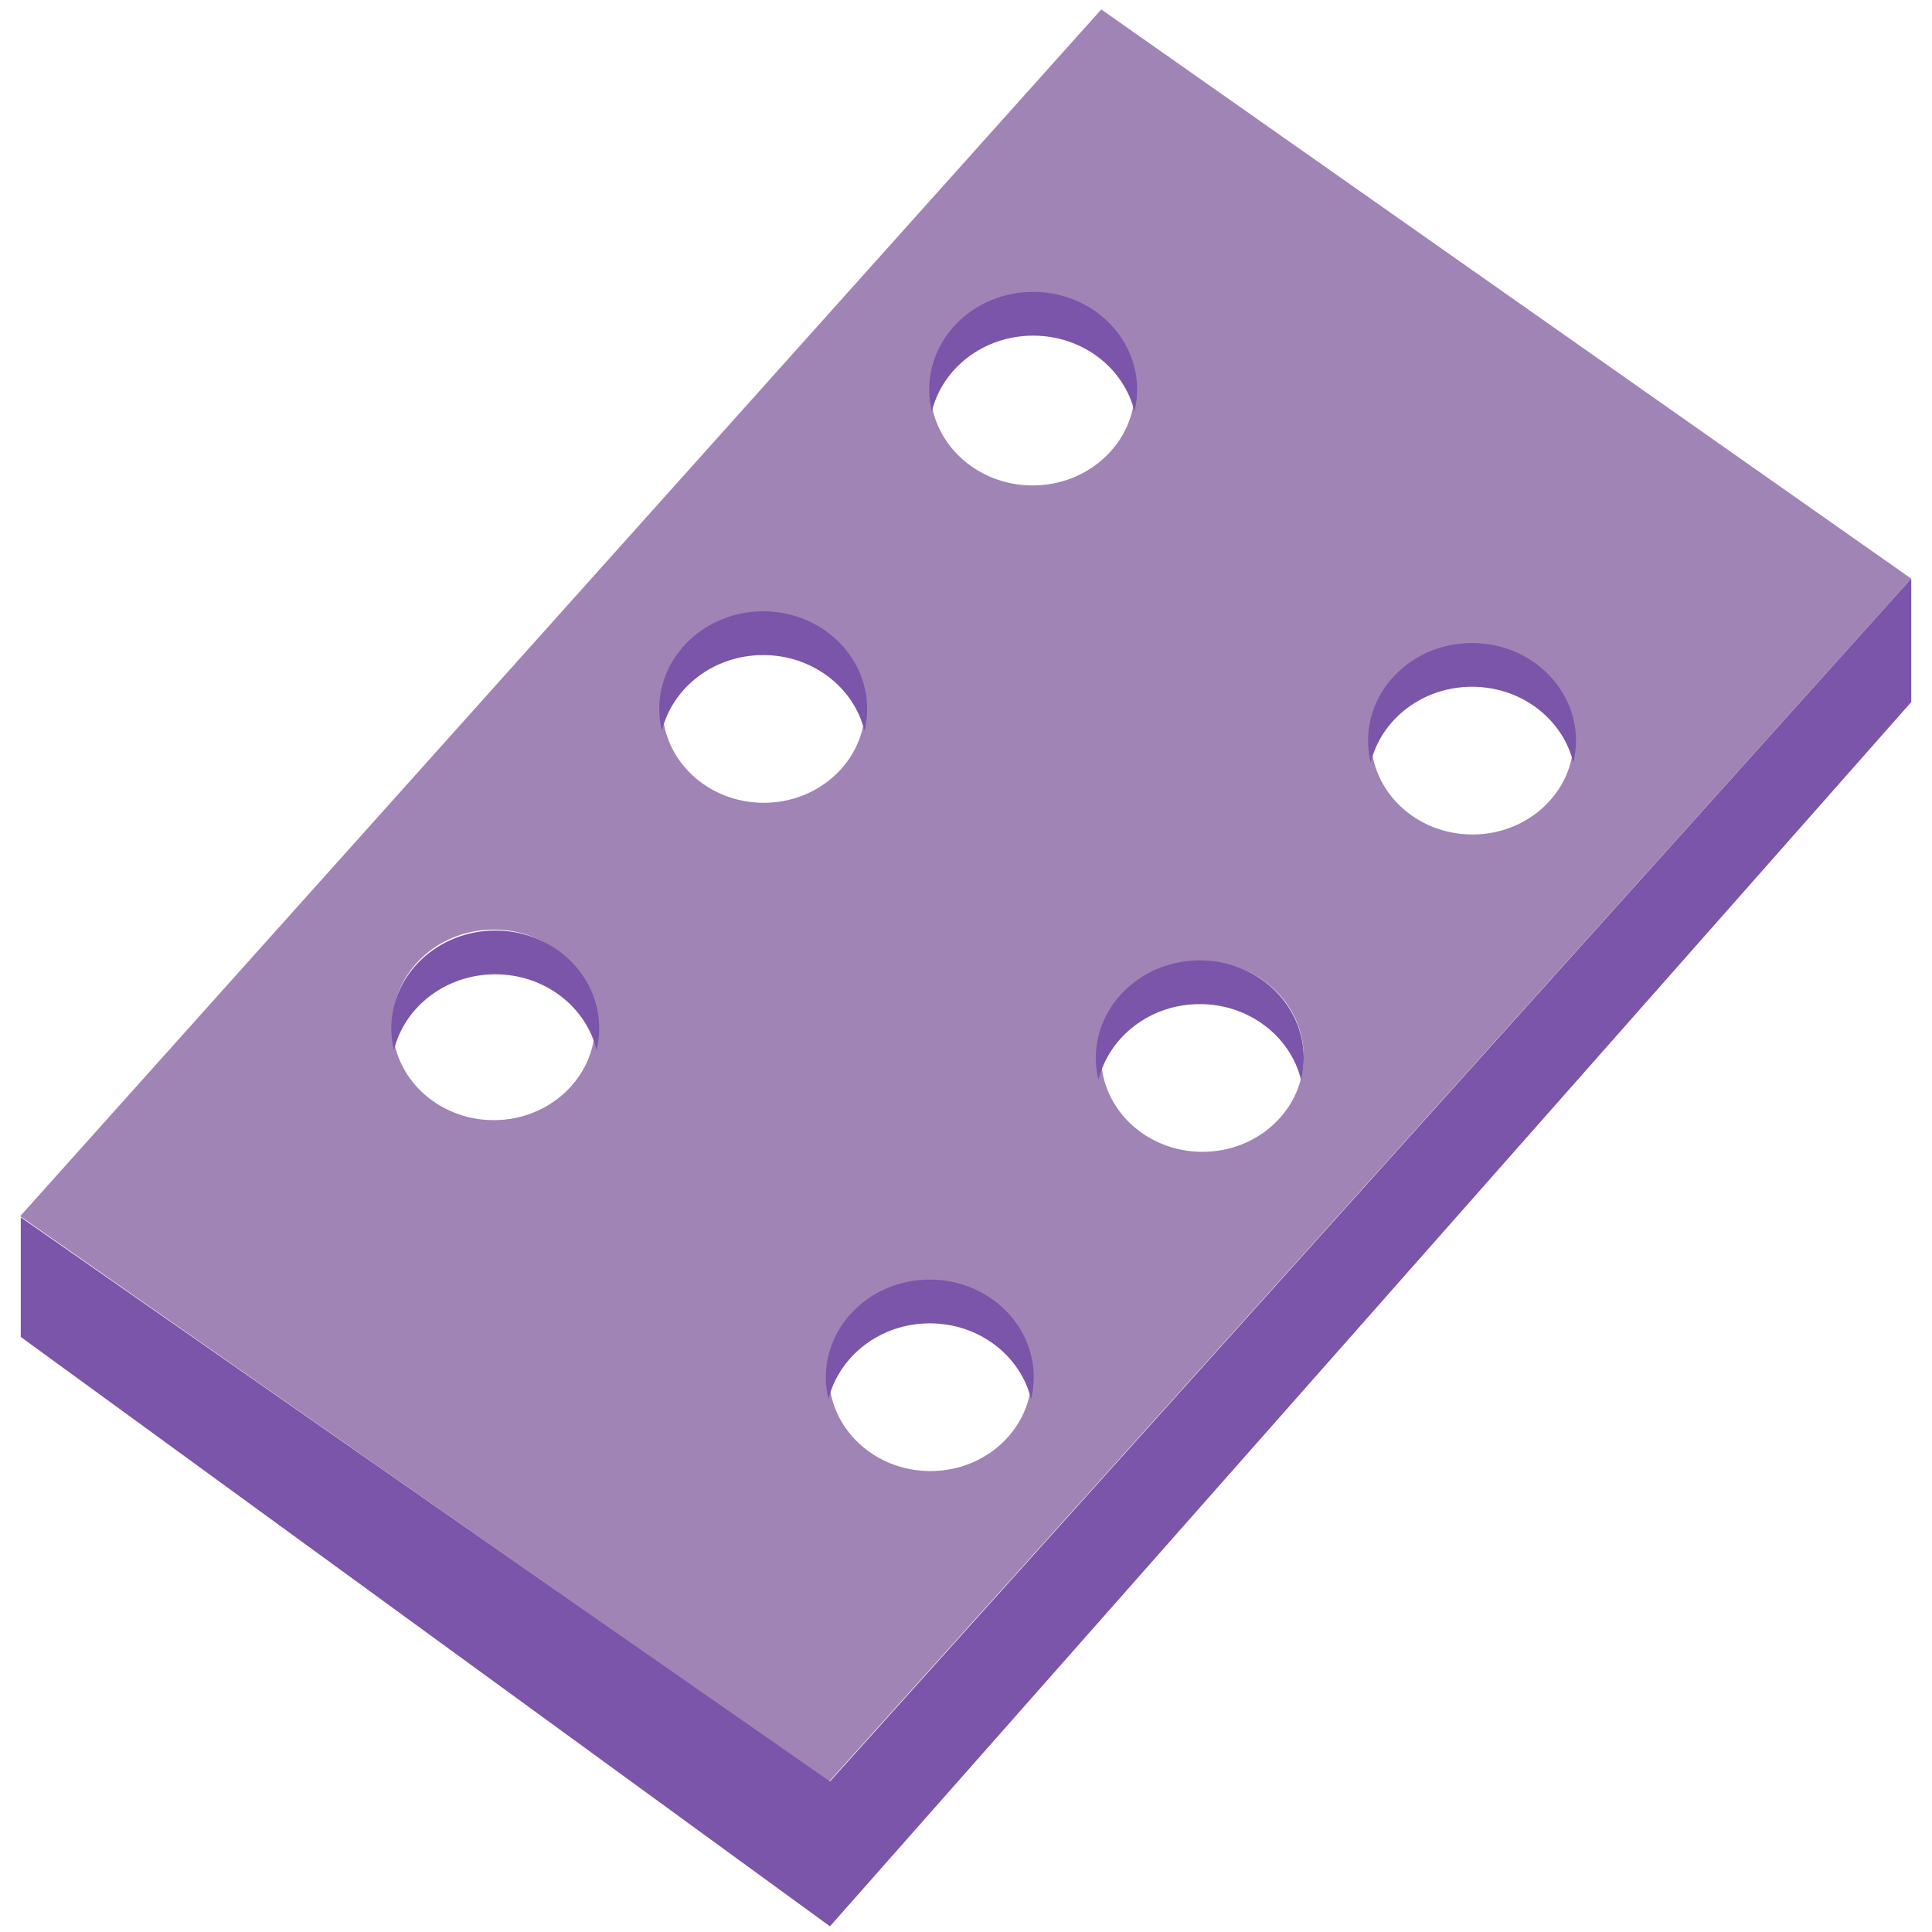
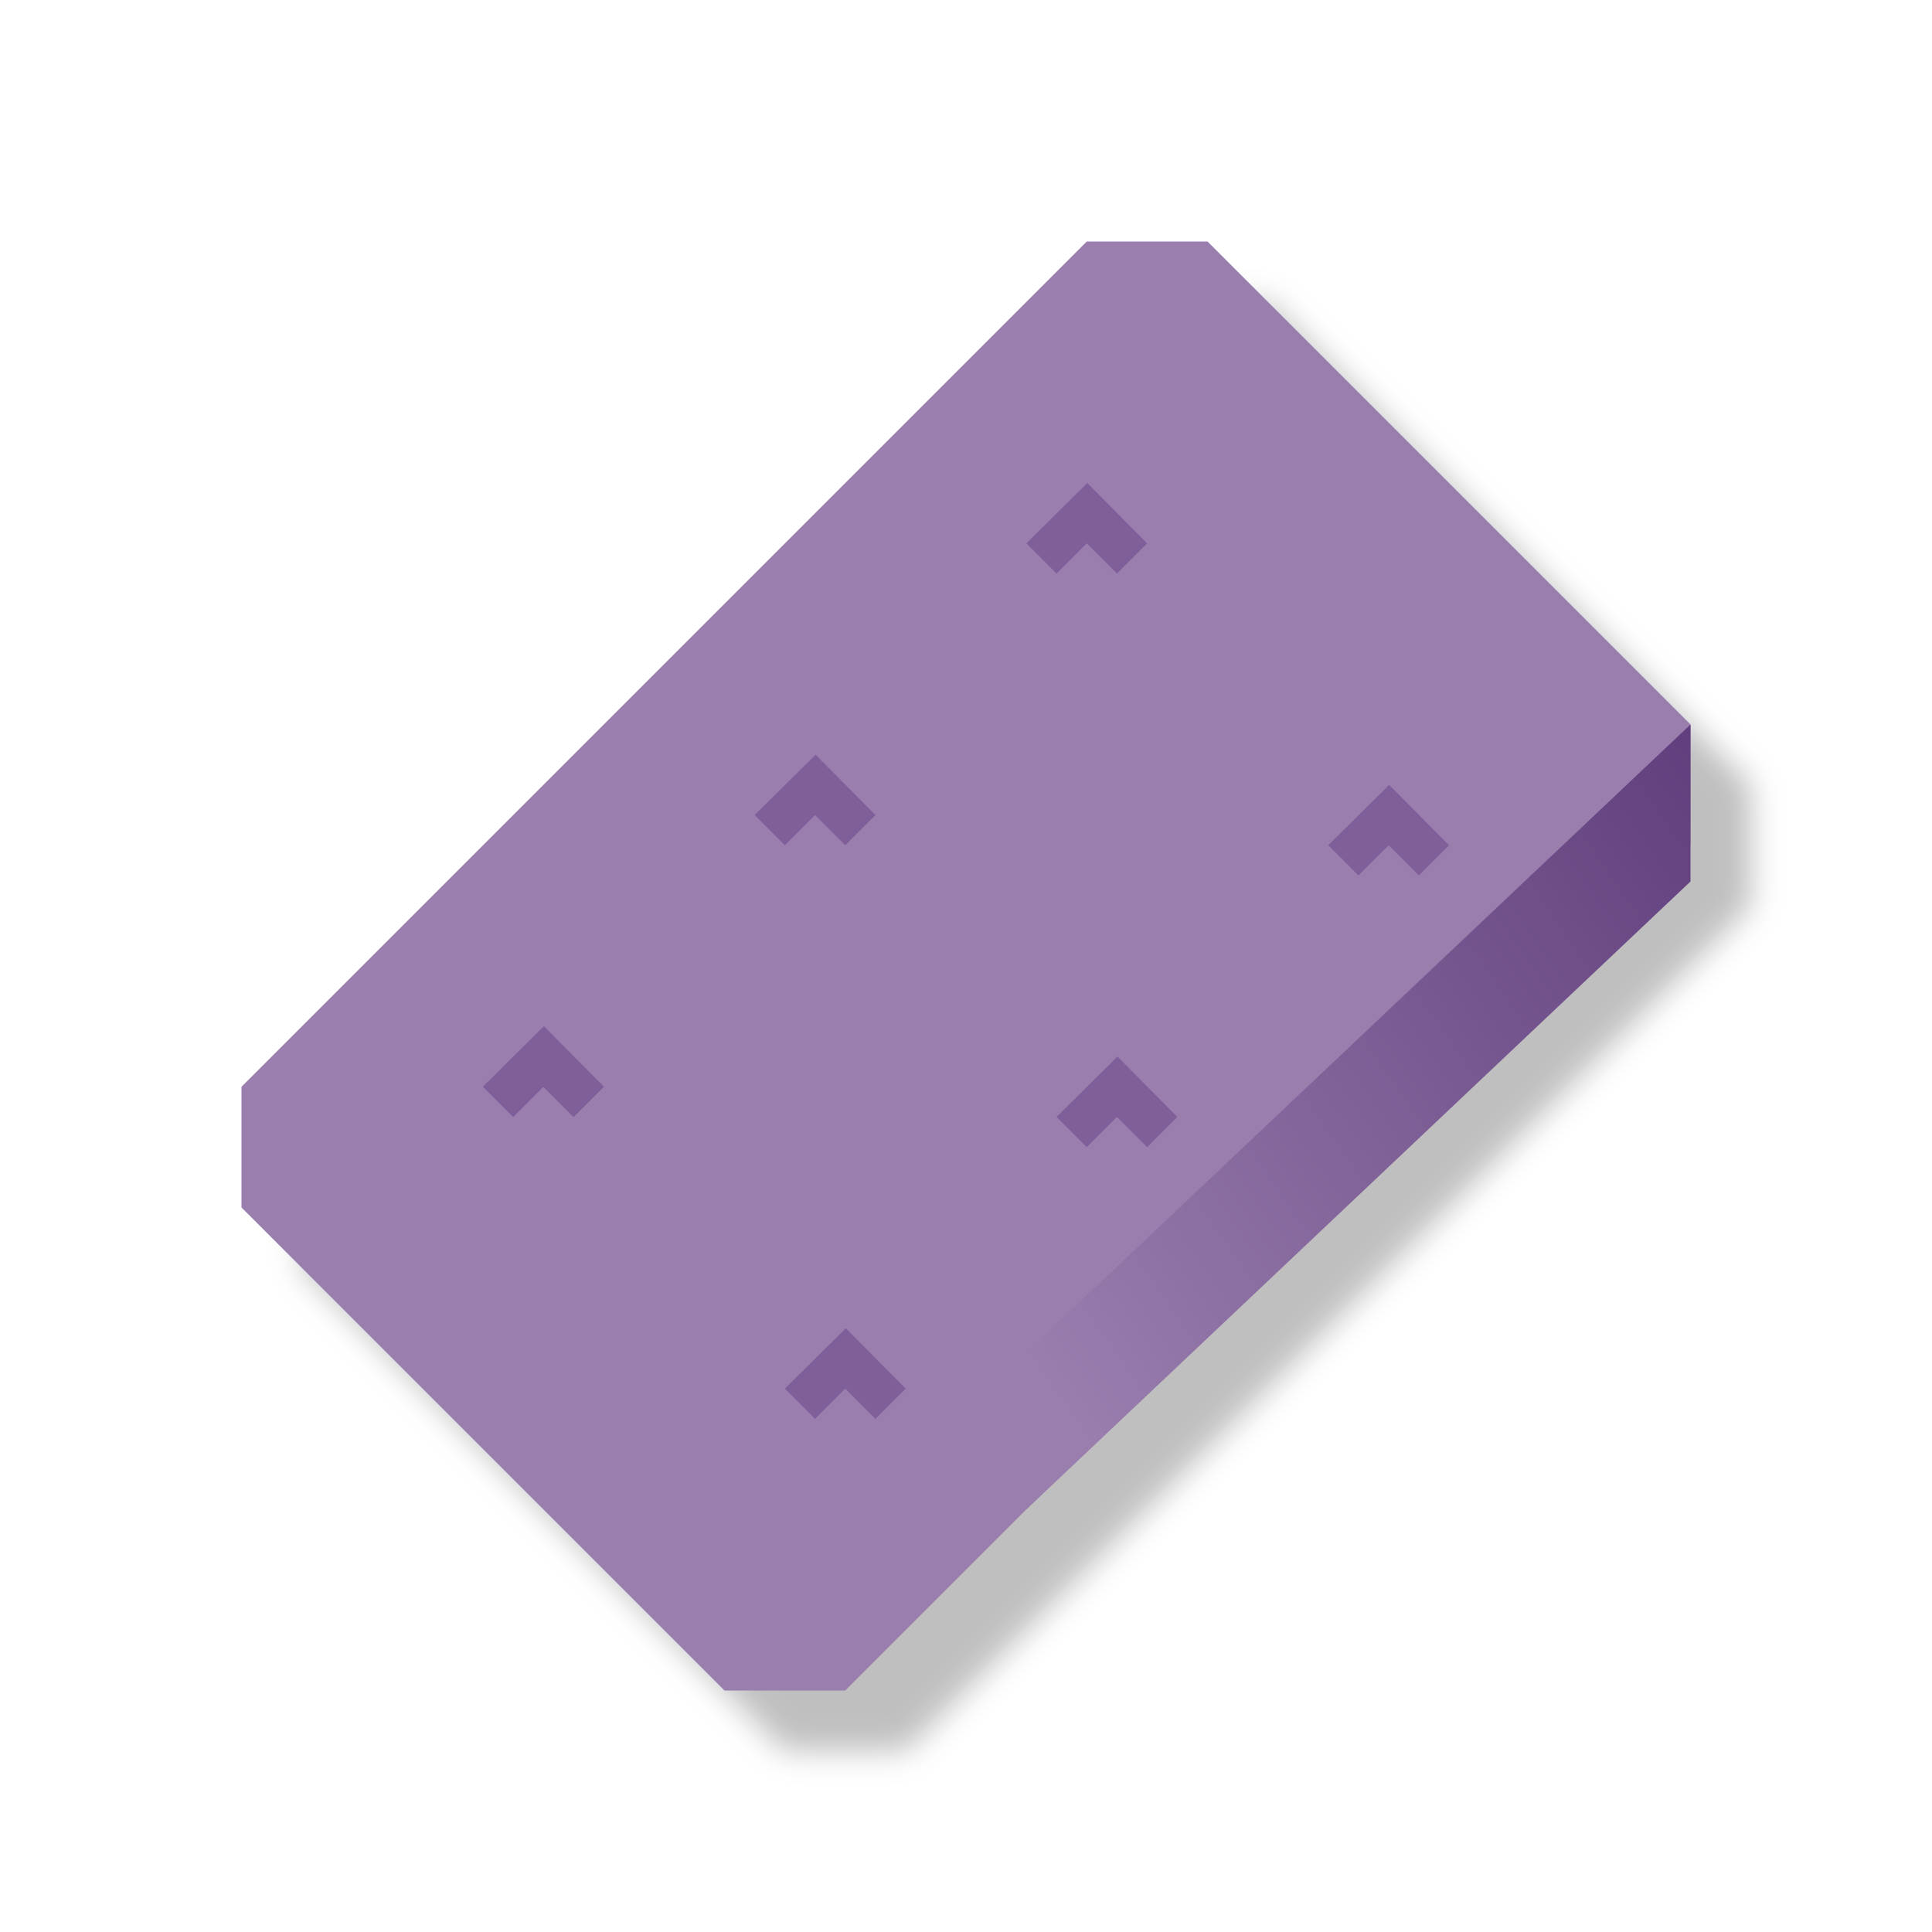
- <svg xmlns="http://www.w3.org/2000/svg" version="1.1" x="0px" y="0px" viewBox="0 0 1024 1024" style="enable-background:new 0 0 1024 1024;" xml:space="preserve">
-   <style type="text/css">
- 	.st0{display:none;}
- 	.st1{display:inline;}
- 	.st2{fill:#FFD02C;}
- 	.st3{display:inline;fill:none;}
- 	.st4{display:inline;fill:none;stroke:#FFD02C;stroke-width:3;stroke-miterlimit:10;}
- 	.st5{fill:#A084B5;}
- 	.st6{fill:#7A55AA;}
- </style>
-   <g id="Layer_1" class="st0">
-     <g id="XMLID_1_" class="st1">
-       <g id="XMLID_68_">
-         <path id="XMLID_69_" class="st2" d="M512,3c68.7,0,135.4,13.5,198.1,40c60.6,25.6,115,62.3,161.8,109.1     c46.7,46.7,83.4,101.2,109.1,161.8c26.5,62.8,40,129.4,40,198.1s-13.5,135.4-40,198.1c-25.6,60.6-62.3,115-109.1,161.8     c-46.7,46.7-101.2,83.4-161.8,109.1c-62.8,26.5-129.4,40-198.1,40s-135.4-13.5-198.1-40c-60.6-25.6-115-62.3-161.8-109.1     C105.3,825.2,68.6,770.7,43,710.1C16.5,647.4,3,580.7,3,512s13.5-135.4,40-198.1c25.6-60.6,62.3-115,109.1-161.8     S253.3,68.6,313.9,43C376.6,16.5,443.3,3,512,3 M512,0C229.2,0,0,229.2,0,512s229.2,512,512,512s512-229.2,512-512S794.8,0,512,0     L512,0z" />
+ <svg xmlns="http://www.w3.org/2000/svg" xmlns:xlink="http://www.w3.org/1999/xlink" width="640px" height="640px" viewBox="0 0 640 640" version="1.1">
+   <defs>
+     <polygon id="path-1" points="80 360 80 400 240 560 280 560 560 280 560 240 400 80 360 80" />
+     <filter x="-3.1%" y="-3.1%" width="112.5%" height="112.5%" filterUnits="objectBoundingBox" id="filter-2">
+       <feOffset dx="20" dy="20" in="SourceAlpha" result="shadowOffsetOuter1" />
+       <feGaussianBlur stdDeviation="5" in="shadowOffsetOuter1" result="shadowBlurOuter1" />
+       <feColorMatrix values="0 0 0 0 0   0 0 0 0 0   0 0 0 0 0  0 0 0 0.25 0" type="matrix" in="shadowBlurOuter1" />
+     </filter>
+     <linearGradient x1="100%" y1="80.552%" x2="0%" y2="0%" id="linearGradient-3">
+       <stop stop-color="#997EAE" offset="0%" />
+       <stop stop-color="#613E7D" offset="100%" />
+     </linearGradient>
+   </defs>
+   <g id="Page-1" stroke="none" stroke-width="1" fill="none" fill-rule="evenodd">
+     <g id="23">
+       <g id="Combined-Shape">
+         <use fill="black" fill-opacity="1" filter="url(#filter-2)" xlink:href="#path-1" />
+         <use fill="#997EAE" fill-rule="evenodd" xlink:href="#path-1" />
      </g>
+       <polygon id="Path-13" points="360 160 340 180 360 200 380 180" />
+       <polygon id="Path-13-Copy" points="180 340 160 360 180 380 200 360" />
+       <polygon id="Path-13-Copy-2" points="270 250 250 270 270 290 290 270" />
+       <polygon id="Path-13-Copy-5" points="460 260 440 280 460 300 480 280" />
+       <polygon id="Path-13-Copy-4" points="280 440 260 460 280 480 300 460" />
+       <polygon id="Path-13-Copy-3" points="370 350 350 370 370 390 390 370" />
+       <polygon id="Path-43" fill="#7F5E99" points="160 360 180.178 340 200 360 190 370 180 360 170 370" />
+       <polygon id="Path-43" fill="#7F5E99" points="340 180 360.178 160 380 180 370 190 360 180 350 190" />
+       <polygon id="Path-43-Copy" fill="#7F5E99" points="250 270 270.178 250 290 270 280 280 270 270 260 280" />
+       <polygon id="Path-43-Copy-2" fill="#7F5E99" points="440 280 460.178 260 480 280 470 290 460 280 450 290" />
+       <polygon id="Path-43-Copy-3" fill="#7F5E99" points="350 370 370.178 350 390 370 380 380 370 370 360 380" />
+       <polygon id="Path-43-Copy-4" fill="#7F5E99" points="260 460 280.178 440 300 460 290 470 280 460 270 470" />
+       <polygon id="Path-43" fill="#7F5E99" points="160 360 180.178 340 200 360 190 370 180 360 170 370" />
+       <polygon id="Path-42" fill="url(#linearGradient-3)" transform="translate(450, 370) scale(-1, 1) translate(-450, -370) " points="340 240 340 292 560 500 560 448" />
    </g>
-     <circle id="XMLID_5_" class="st3" cx="32" cy="32" r="32" />
-     <rect id="XMLID_22_" x="160.5" y="160" class="st4" width="704" height="704" />
-     <circle id="XMLID_24_" class="st4" cx="512.5" cy="512" r="352" />
-     <rect id="XMLID_33_" x="288" y="288" class="st4" width="448" height="449.6" />
-     <circle id="XMLID_34_" class="st4" cx="512" cy="513.6" r="224" />
-     <rect id="XMLID_35_" x="352" y="352" class="st4" width="318.3" height="318.3" />
-     <circle id="XMLID_36_" class="st4" cx="511.2" cy="511.2" r="159.2" />
-   </g>
-   <g id="Layer_2">
-     <path id="XMLID_80_" class="st5" d="M583.7,5l-573,639.6l428.8,299.6L1013,306.7L583.7,5z M261.7,593.7   c-29.6,0-53.7-22.6-53.7-50.5c0-27.9,24-50.5,53.7-50.5s53.7,22.6,53.7,50.5C315.3,571.1,291.3,593.7,261.7,593.7z M351.1,375   c0-27.9,24-50.5,53.7-50.5c29.6,0,53.7,22.6,53.7,50.5c0,27.9-24,50.5-53.7,50.5C375.1,425.5,351.1,402.9,351.1,375z M493.1,779.7   c-29.6,0-53.7-22.6-53.7-50.5c0-27.9,24-50.5,53.7-50.5s53.7,22.6,53.7,50.5C546.8,757.1,522.8,779.7,493.1,779.7z M493.1,206.3   c0-28.2,24.3-51,54.2-51c29.9,0,54.2,22.8,54.2,51c0,28.2-24.3,51-54.2,51C517.4,257.3,493.1,234.5,493.1,206.3z M637.3,610.5   c-29.6,0-53.7-22.6-53.7-50.5c0-27.9,24-50.5,53.7-50.5c29.6,0,53.7,22.6,53.7,50.5C691,587.9,667,610.5,637.3,610.5z M780.4,442.3   c-29.6,0-53.7-22.6-53.7-50.5c0-27.9,24-50.5,53.7-50.5s53.7,22.6,53.7,50.5C834.1,419.7,810.1,442.3,780.4,442.3z" />
-     <polygon id="XMLID_65_" class="st6" points="11,645.2 11,708.6 439.9,1021 1013,372.1 1013,306.7 439.9,944.2  " />
-     <path id="XMLID_73_" class="st6" d="M547.6,177.9c26.2,0,48.1,17.2,53.7,40.2c0.9-3.7,1.4-7.6,1.4-11.6c0-28.6-24.7-51.8-55.1-51.8   c-30.4,0-55.1,23.2-55.1,51.8c0,4,0.5,7.8,1.4,11.6C499.5,195.1,521.4,177.9,547.6,177.9z" />
-     <path id="XMLID_38_" class="st6" d="M780.2,364c26.2,0,48.1,17.2,53.7,40.2c0.9-3.7,1.4-7.6,1.4-11.6c0-28.6-24.7-51.8-55.1-51.8   c-30.4,0-55.1,23.2-55.1,51.8c0,4,0.5,7.8,1.4,11.6C732.1,381.2,754,364,780.2,364z" />
-     <path id="XMLID_66_" class="st6" d="M404.5,347.2c26.2,0,48.1,17.2,53.7,40.2c0.9-3.7,1.4-7.6,1.4-11.6c0-28.6-24.7-51.8-55.1-51.8   s-55.1,23.2-55.1,51.8c0,4,0.5,7.8,1.4,11.6C356.4,364.4,378.3,347.2,404.5,347.2z" />
-     <path id="XMLID_72_" class="st6" d="M262.5,516.4c26.2,0,48.1,17.2,53.7,40.2c0.9-3.7,1.4-7.6,1.4-11.6c0-28.6-24.7-51.8-55.1-51.8   s-55.1,23.2-55.1,51.8c0,4,0.5,7.8,1.4,11.6C214.4,533.6,236.3,516.4,262.5,516.4z" />
-     <path id="XMLID_74_" class="st6" d="M635.9,532.2c26.2,0,48.1,17.2,53.7,40.2c0.9-3.7,1.4-7.6,1.4-11.6c0-28.6-24.7-51.8-55.1-51.8   c-30.4,0-55.1,23.2-55.1,51.8c0,4,0.5,7.8,1.4,11.6C587.9,549.3,609.8,532.2,635.9,532.2z" />
-     <path id="XMLID_75_" class="st6" d="M492.8,701.4c26.2,0,48.1,17.2,53.7,40.2c0.9-3.7,1.4-7.6,1.4-11.6c0-28.6-24.7-51.8-55.1-51.8   c-30.4,0-55.1,23.2-55.1,51.8c0,4,0.5,7.8,1.4,11.6C444.8,718.6,466.7,701.4,492.8,701.4z" />
  </g>
</svg>
